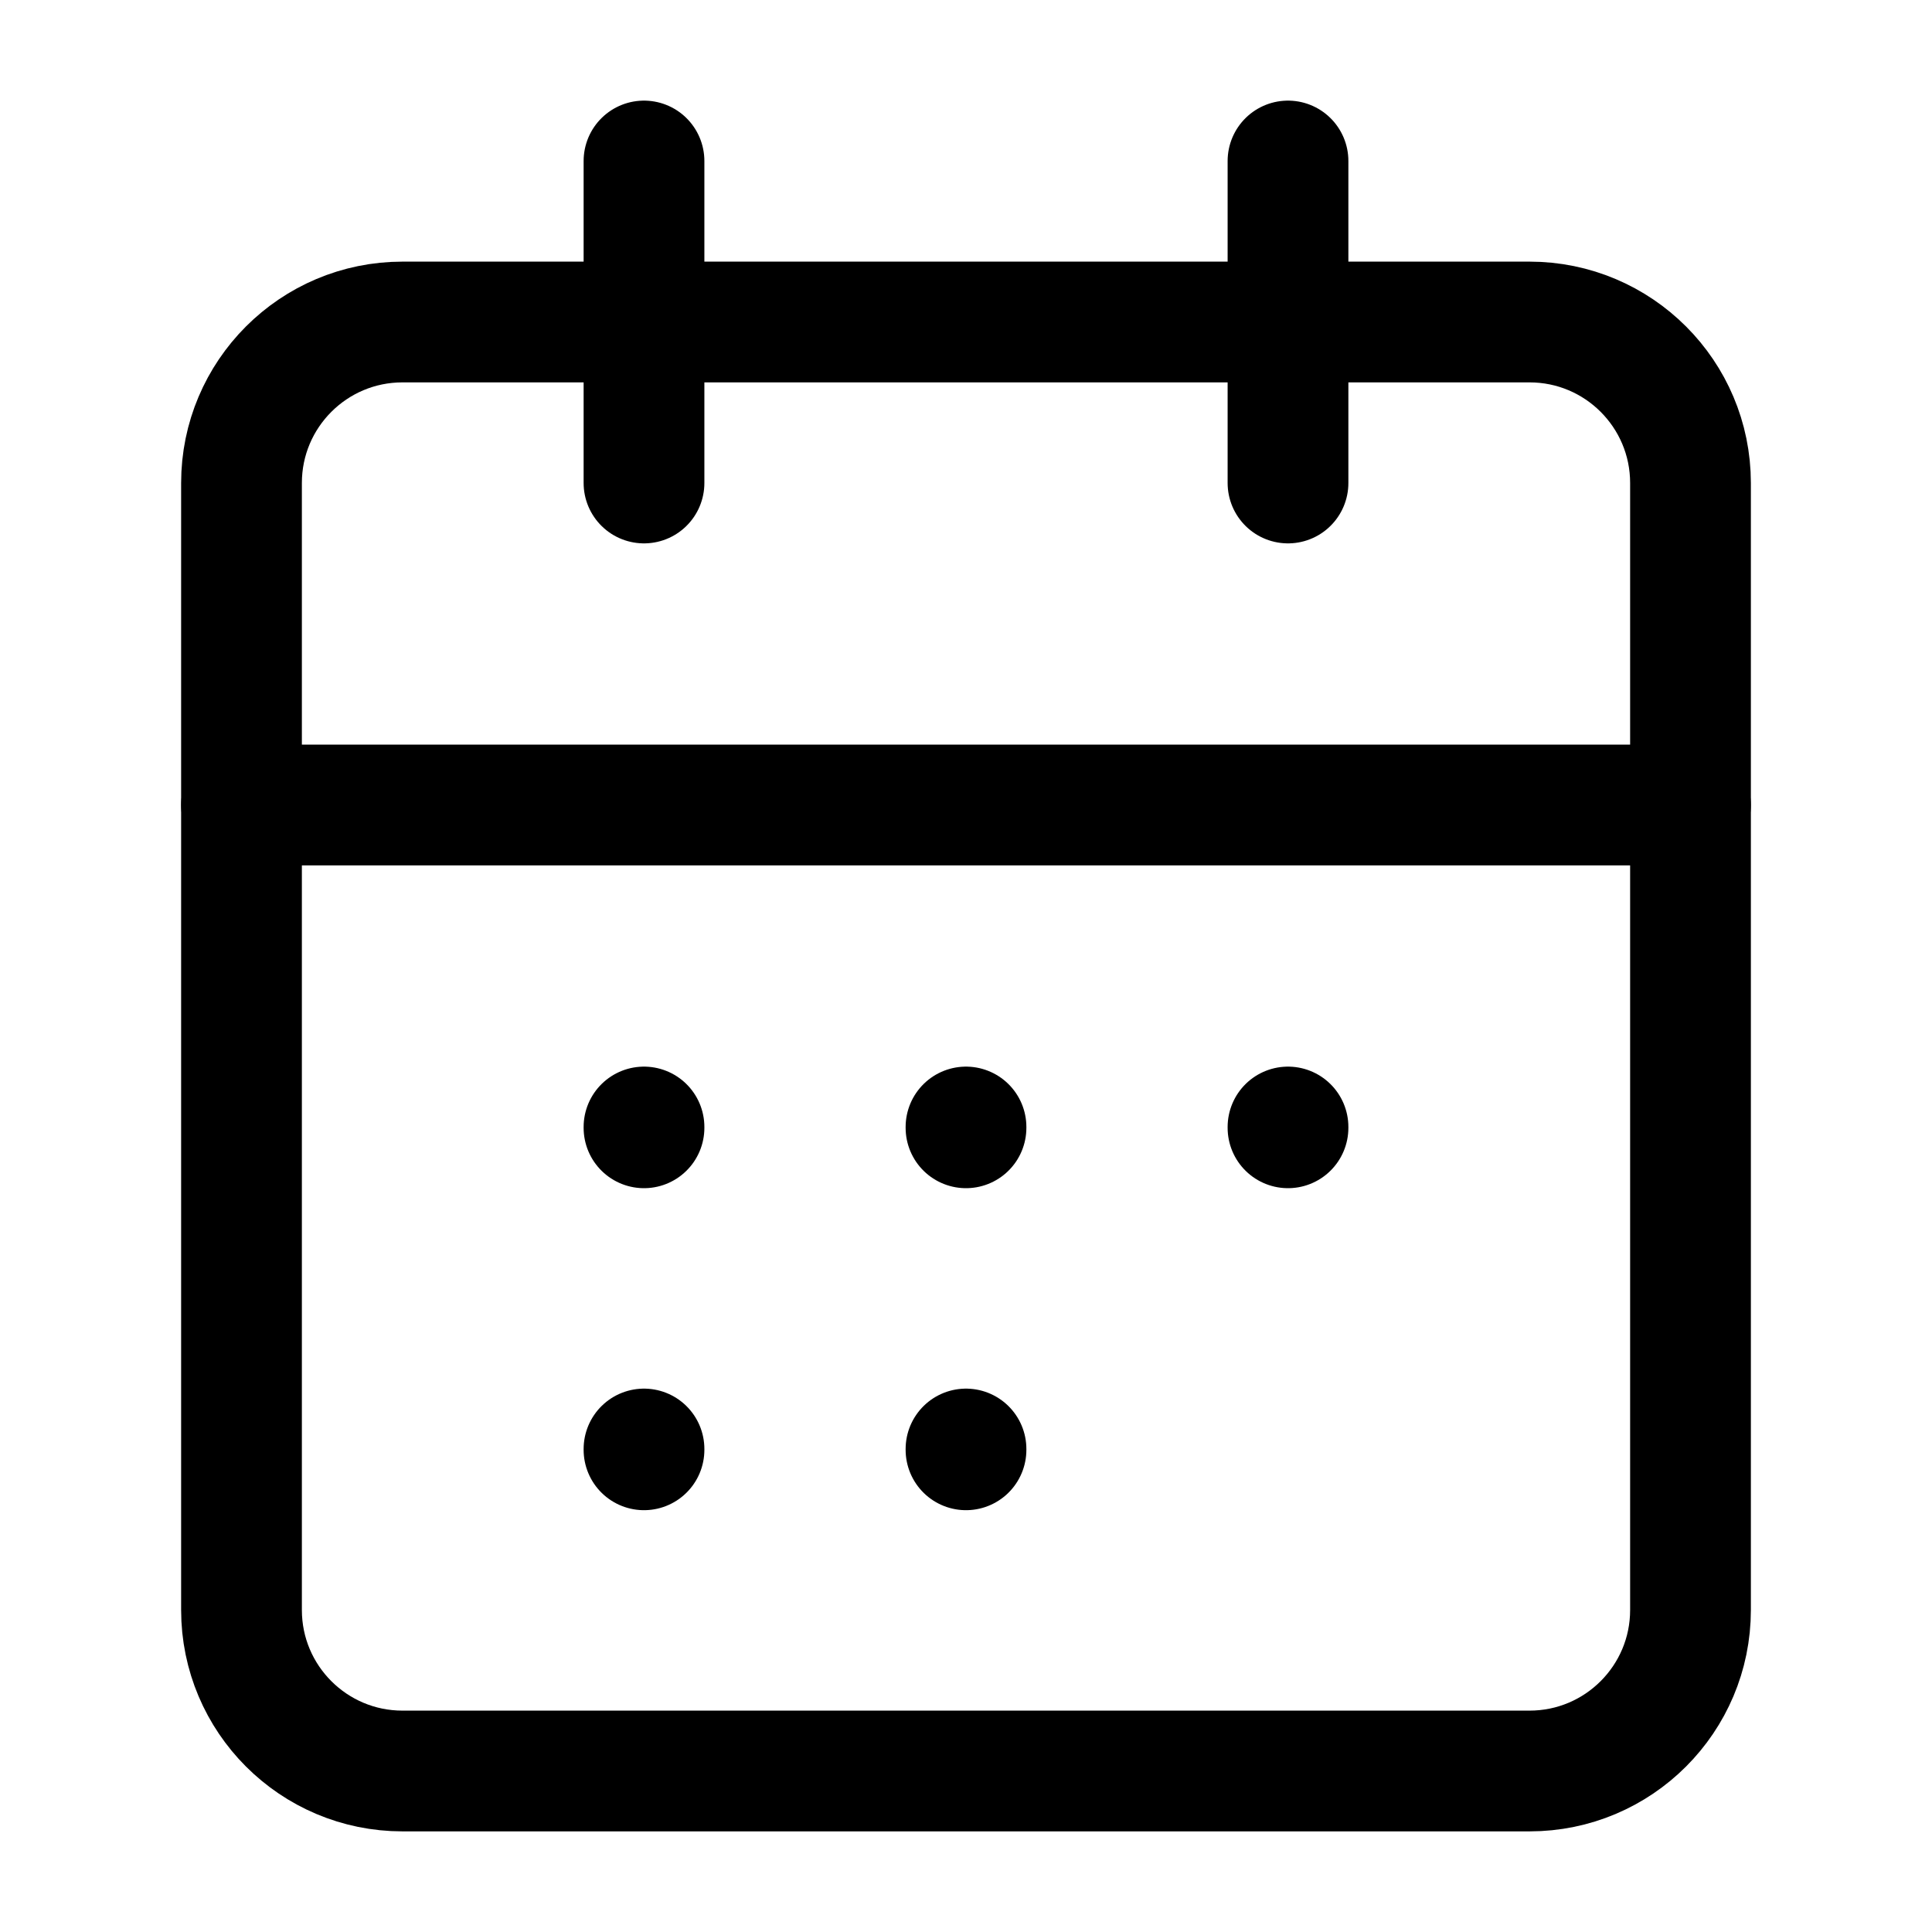
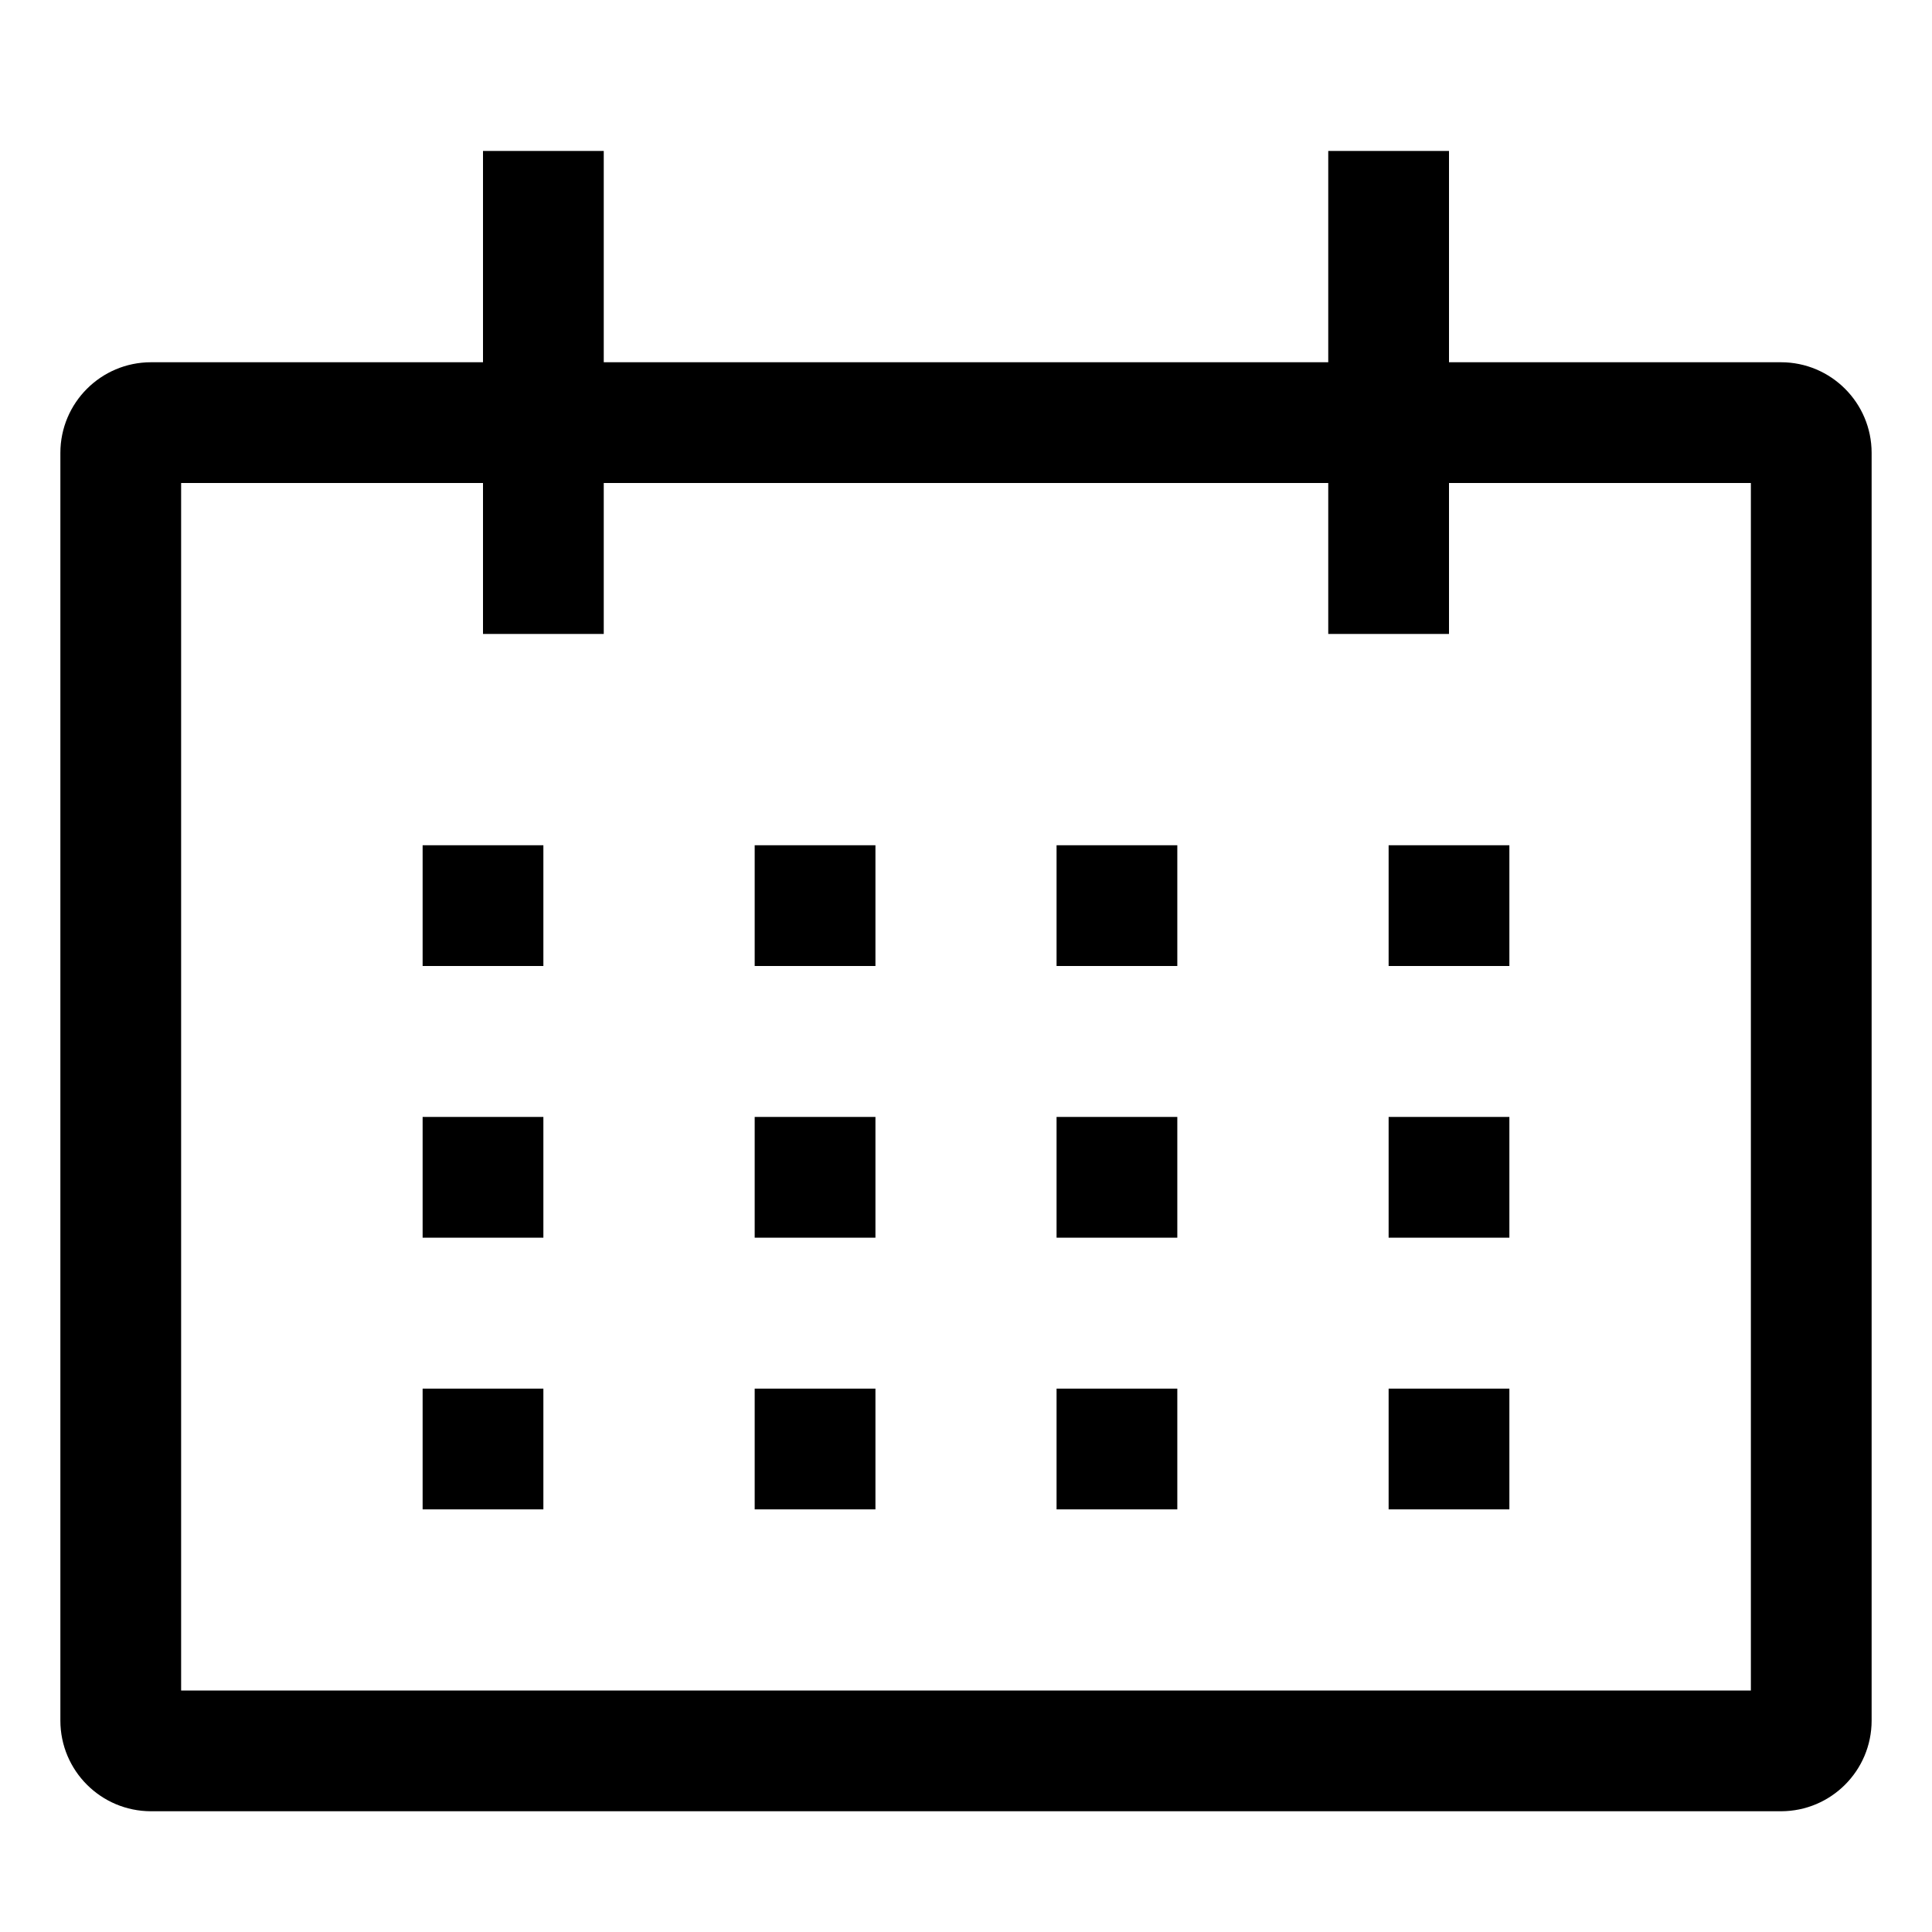
- <svg xmlns="http://www.w3.org/2000/svg" viewBox="0 0 24 24" fill="none" stroke="currentColor" stroke-width="1.5" stroke-linecap="round" stroke-linejoin="round">
-   <rect x="3" y="4" width="18" height="18" rx="2" />
-   <line x1="16" y1="2" x2="16" y2="6" />
-   <line x1="8" y1="2" x2="8" y2="6" />
-   <line x1="3" y1="10" x2="21" y2="10" />
-   <line x1="8" y1="14" x2="8" y2="14.01" />
-   <line x1="12" y1="14" x2="12" y2="14.01" />
-   <line x1="16" y1="14" x2="16" y2="14.01" />
-   <line x1="8" y1="18" x2="8" y2="18.01" />
-   <line x1="12" y1="18" x2="12" y2="18.01" />
+ <svg xmlns="http://www.w3.org/2000/svg" width="1em" height="1em" viewBox="0 0 512 512">
+   <path d="M0 0h512v512H0z" fill="none" />
+   <path fill="currentColor" d="M472 96h-88V40h-32v56H160V40h-32v56H40a24.03 24.03 0 0 0-24 24v336a24.03 24.03 0 0 0 24 24h432a24.03 24.03 0 0 0 24-24V120a24.03 24.03 0 0 0-24-24m-8 352H48V128h80v40h32v-40h192v40h32v-40h80Z" />
+   <path fill="currentColor" d="M112 224h32v32h-32zm88 0h32v32h-32zm80 0h32v32h-32zm88 0h32v32h-32zm-256 72h32v32h-32zm88 0h32v32h-32zm80 0h32v32h-32zm88 0h32v32h-32zm-256 72h32v32h-32zm88 0h32v32h-32zm80 0h32v32h-32zm88 0h32v32h-32z" />
</svg>
